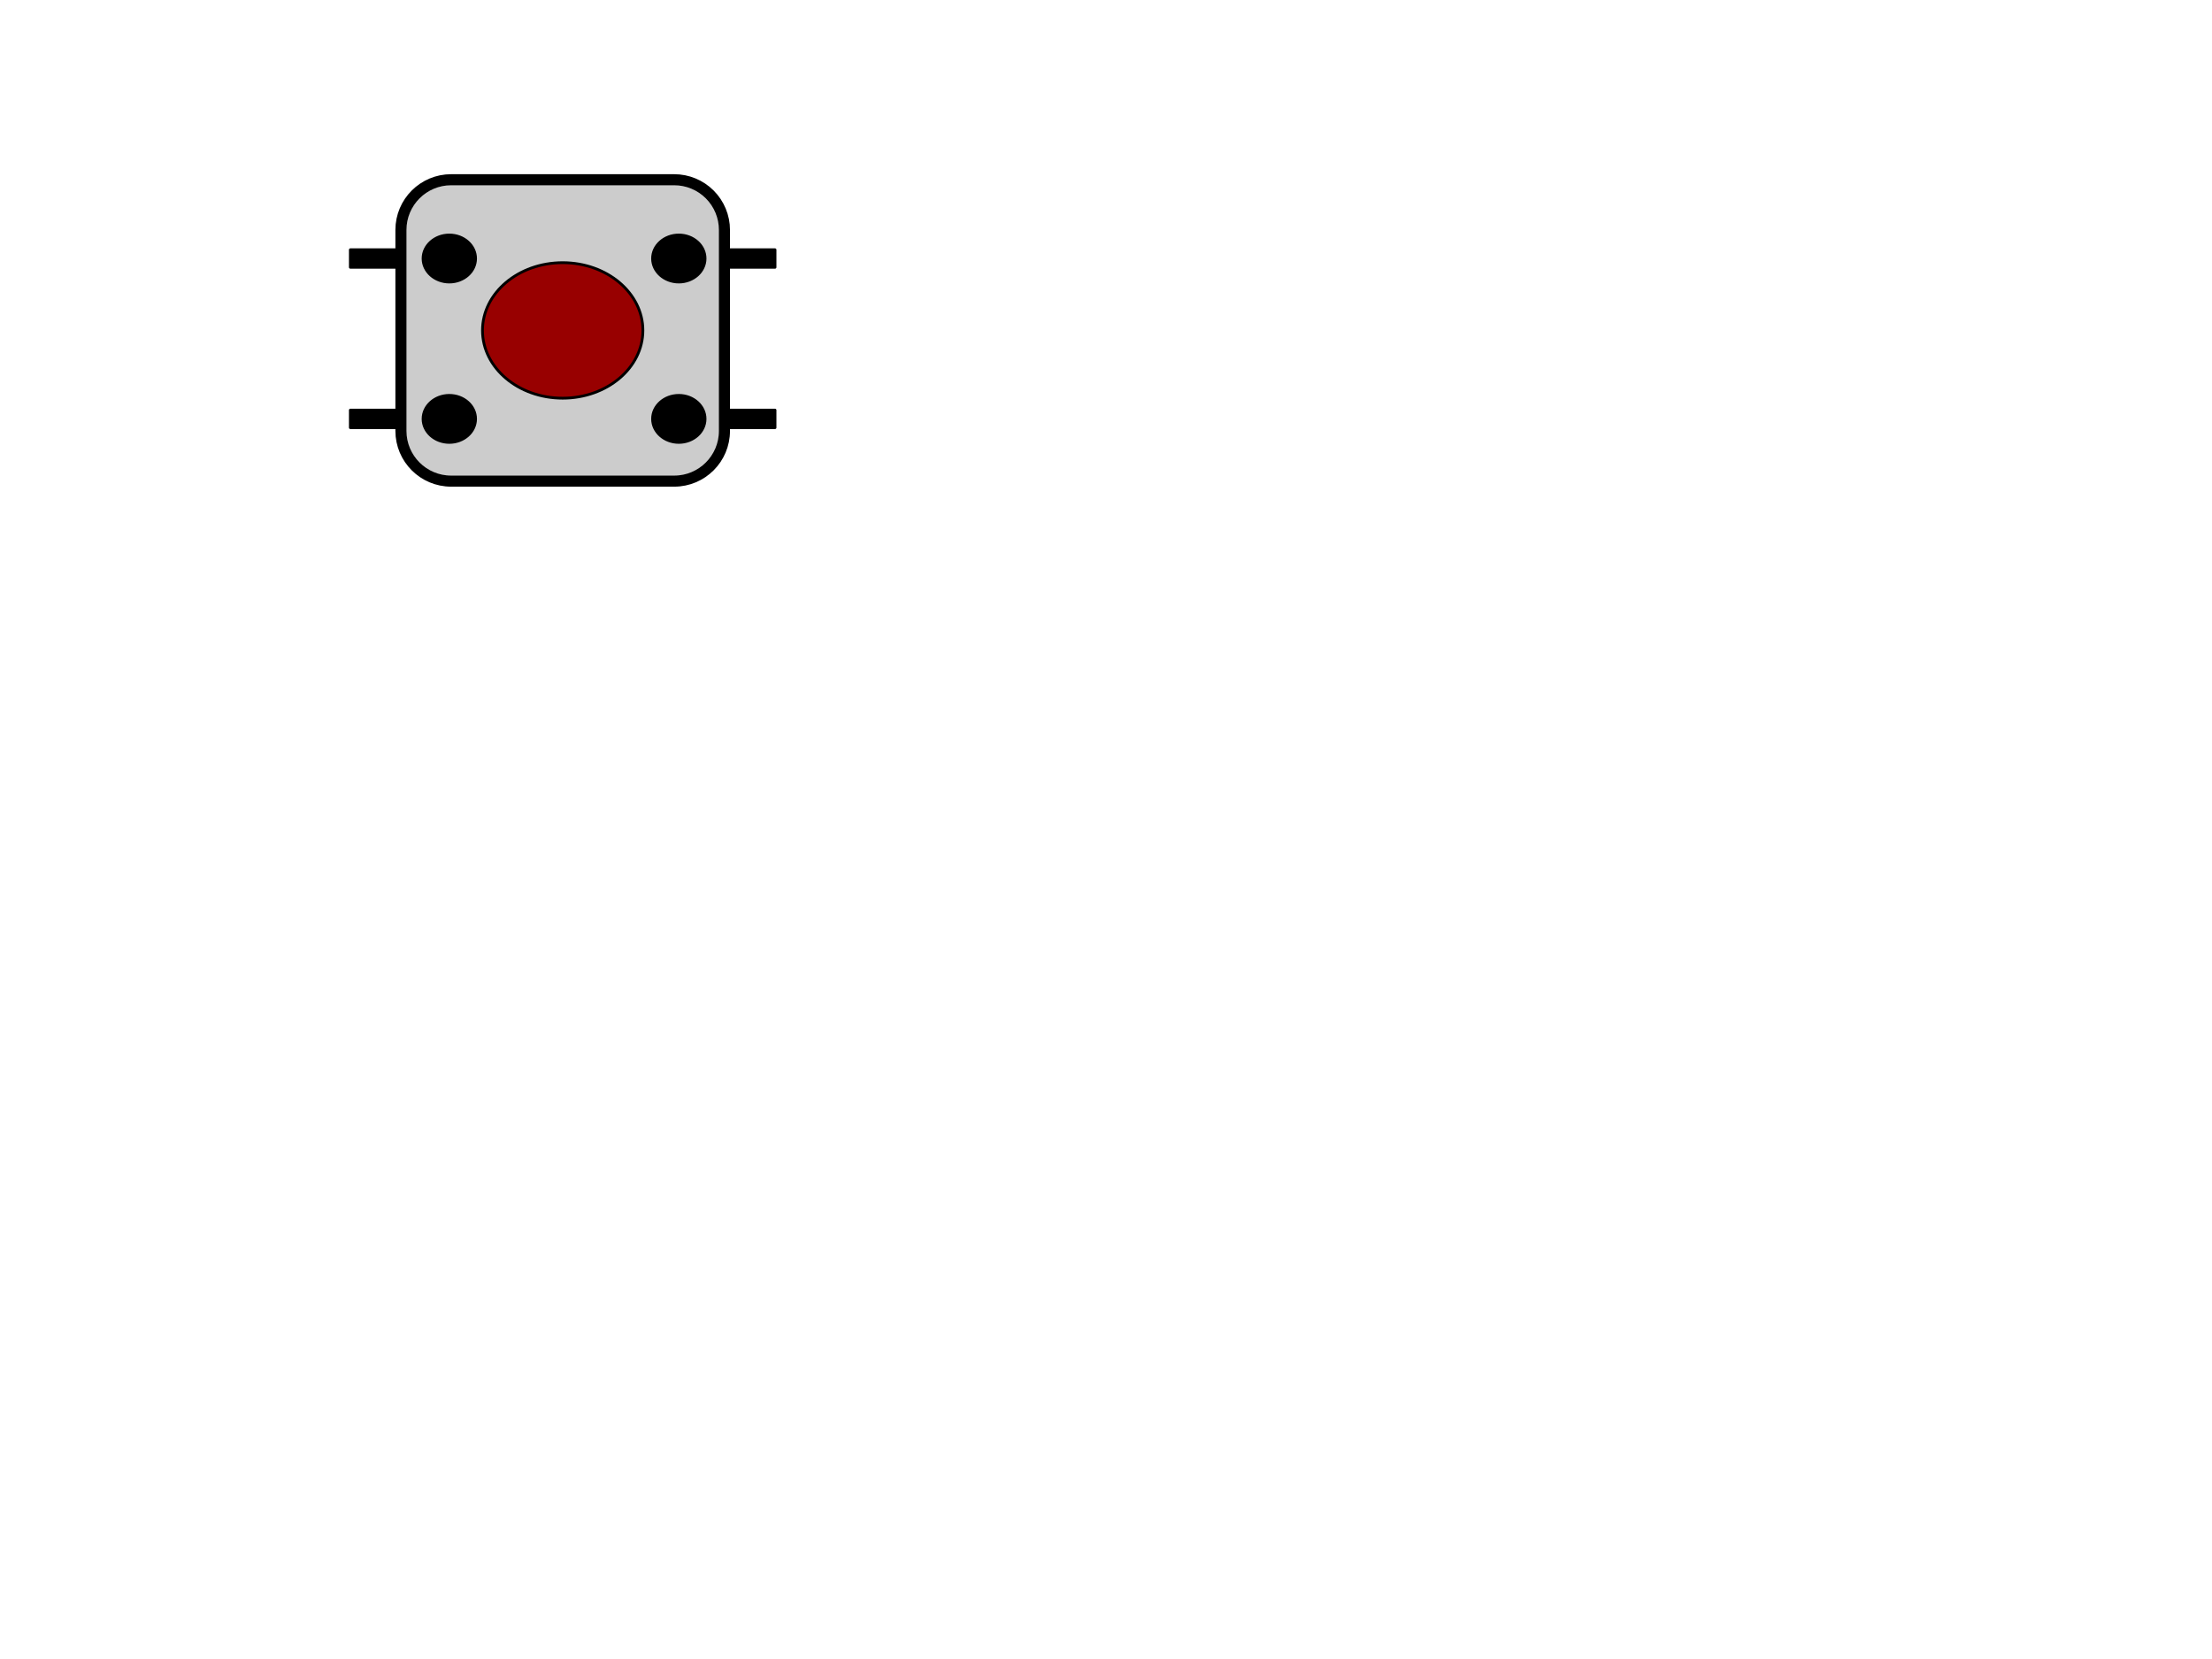
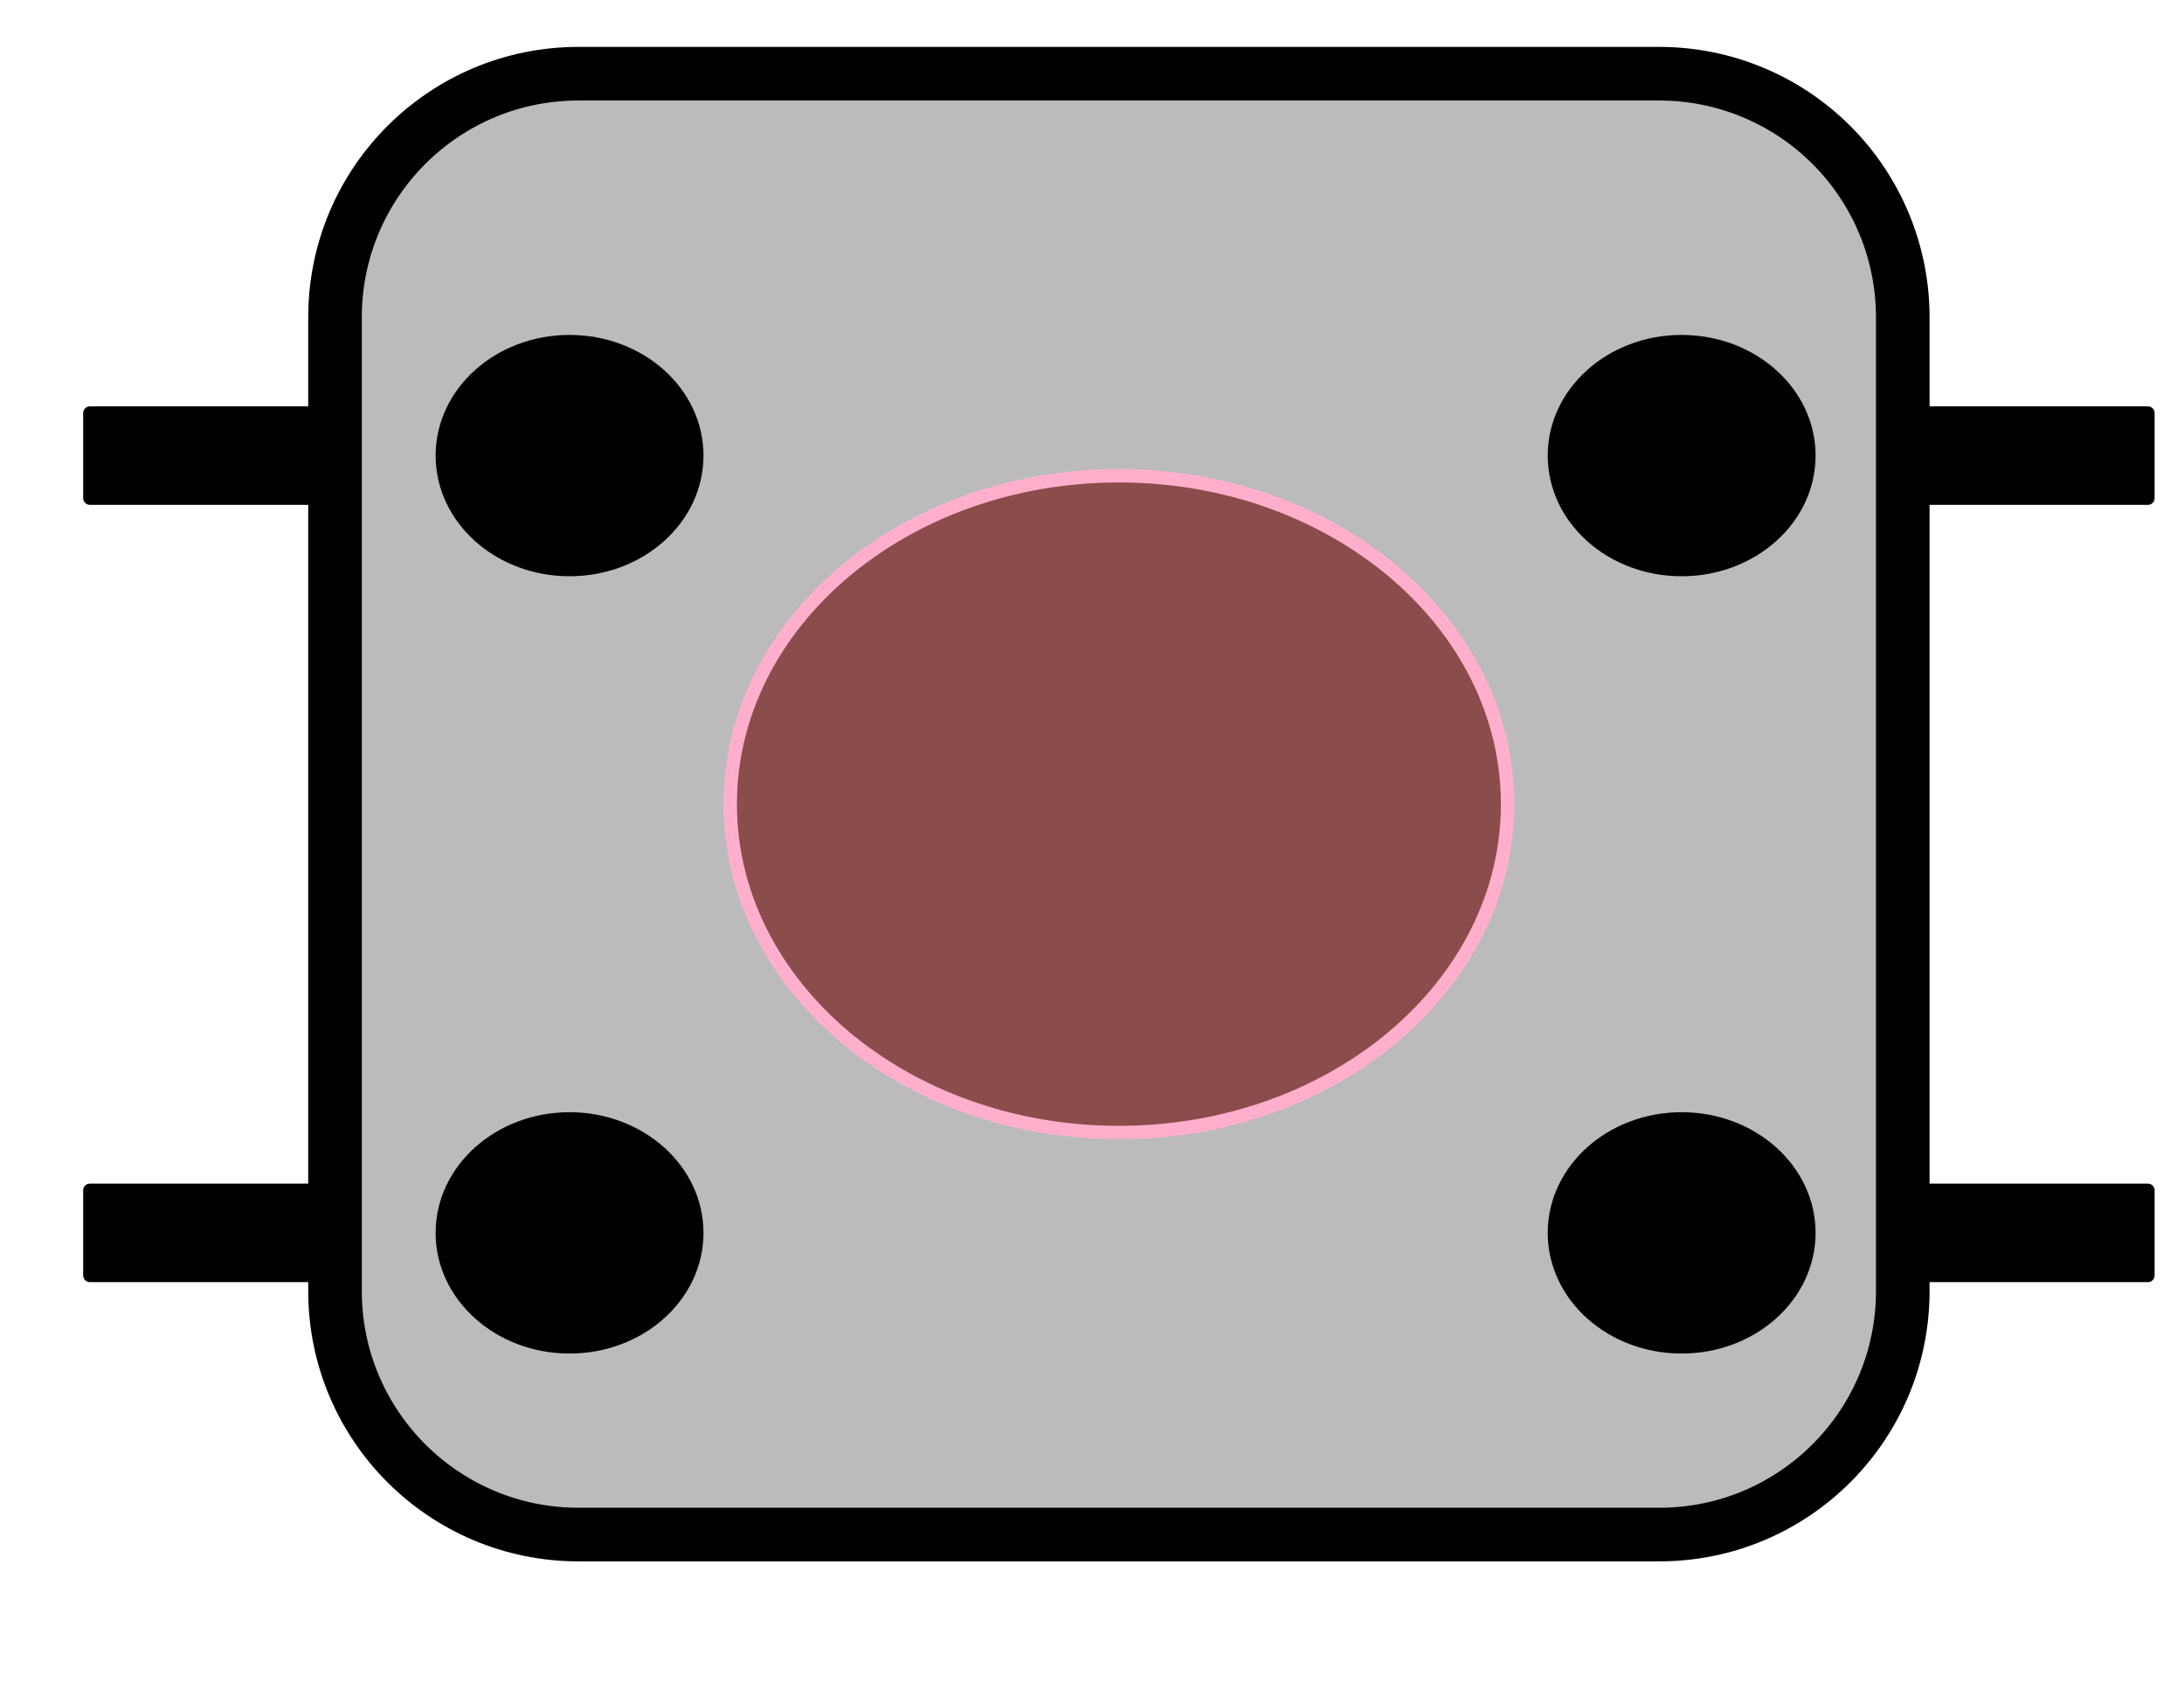
- <svg xmlns="http://www.w3.org/2000/svg" version="1.1" viewBox="0.0 0.0 800.0 600.0" fill="none" stroke="none" stroke-linecap="square" stroke-miterlimit="10">
-   <clipPath id="p.0">
-     <path d="m0 0l800.0 0l0 600.0l-800.0 0l0 -600.0z" clip-rule="nonzero" />
-   </clipPath>
-   <g clip-path="url(#p.0)">
-     <path fill="#000000" fill-opacity="0.0" d="m0 0l800.0 0l0 600.0l-800.0 0z" fill-rule="evenodd" />
-     <path fill="#000000" d="m126.704 90.322l153.6 0l0 6.349l-153.6 0z" fill-rule="evenodd" />
-     <path stroke="#000000" stroke-width="1.0" stroke-linejoin="round" stroke-linecap="butt" d="m126.704 90.322l153.6 0l0 6.349l-153.6 0z" fill-rule="evenodd" />
-     <path fill="#000000" d="m126.704 148.322l153.6 0l0 6.349l-153.6 0z" fill-rule="evenodd" />
-     <path stroke="#000000" stroke-width="1.0" stroke-linejoin="round" stroke-linecap="butt" d="m126.704 148.322l153.6 0l0 6.349l-153.6 0z" fill-rule="evenodd" />
-     <path fill="#cccccc" d="m145.0 83.168l0 0c0 -10.034 8.134 -18.168 18.168 -18.168l80.671 0c4.819 0 9.44 1.914 12.847 5.321c3.407 3.407 5.321 8.028 5.321 12.847l0 72.671c0 10.034 -8.134 18.168 -18.168 18.168l-80.671 0l0 0c-10.034 0 -18.168 -8.134 -18.168 -18.168z" fill-rule="evenodd" />
-     <path stroke="#000000" stroke-width="4.0" stroke-linejoin="round" stroke-linecap="butt" d="m145.0 83.168l0 0c0 -10.034 8.134 -18.168 18.168 -18.168l80.671 0c4.819 0 9.44 1.914 12.847 5.321c3.407 3.407 5.321 8.028 5.321 12.847l0 72.671c0 10.034 -8.134 18.168 -18.168 18.168l-80.671 0l0 0c-10.034 0 -18.168 -8.134 -18.168 -18.168z" fill-rule="evenodd" />
-     <path fill="#000000" d="m172.0 93.496l0 0c0 4.697 -4.252 8.504 -9.496 8.504l0 0c-5.245 0 -9.496 -3.807 -9.496 -8.504l0 0c0 -4.697 4.252 -8.504 9.496 -8.504l0 0c5.245 0 9.496 3.807 9.496 8.504z" fill-rule="evenodd" />
-     <path stroke="#000000" stroke-width="1.0" stroke-linejoin="round" stroke-linecap="butt" d="m172.0 93.496l0 0c0 4.697 -4.252 8.504 -9.496 8.504l0 0c-5.245 0 -9.496 -3.807 -9.496 -8.504l0 0c0 -4.697 4.252 -8.504 9.496 -8.504l0 0c5.245 0 9.496 3.807 9.496 8.504z" fill-rule="evenodd" />
-     <path fill="#000000" d="m255.0 93.496l0 0c0 4.697 -4.252 8.504 -9.496 8.504l0 0c-5.245 0 -9.496 -3.807 -9.496 -8.504l0 0c0 -4.697 4.252 -8.504 9.496 -8.504l0 0c5.245 0 9.496 3.807 9.496 8.504z" fill-rule="evenodd" />
-     <path stroke="#000000" stroke-width="1.0" stroke-linejoin="round" stroke-linecap="butt" d="m255.0 93.496l0 0c0 4.697 -4.252 8.504 -9.496 8.504l0 0c-5.245 0 -9.496 -3.807 -9.496 -8.504l0 0c0 -4.697 4.252 -8.504 9.496 -8.504l0 0c5.245 0 9.496 3.807 9.496 8.504z" fill-rule="evenodd" />
-     <path fill="#000000" d="m172.0 151.496l0 0c0 4.697 -4.252 8.504 -9.496 8.504l0 0c-5.245 0 -9.496 -3.807 -9.496 -8.504l0 0c0 -4.697 4.252 -8.504 9.496 -8.504l0 0c5.245 0 9.496 3.807 9.496 8.504z" fill-rule="evenodd" />
-     <path stroke="#000000" stroke-width="1.0" stroke-linejoin="round" stroke-linecap="butt" d="m172.0 151.496l0 0c0 4.697 -4.252 8.504 -9.496 8.504l0 0c-5.245 0 -9.496 -3.807 -9.496 -8.504l0 0c0 -4.697 4.252 -8.504 9.496 -8.504l0 0c5.245 0 9.496 3.807 9.496 8.504z" fill-rule="evenodd" />
-     <path fill="#000000" d="m255.0 151.496l0 0c0 4.697 -4.252 8.504 -9.496 8.504l0 0c-5.245 0 -9.496 -3.807 -9.496 -8.504l0 0c0 -4.697 4.252 -8.504 9.496 -8.504l0 0c5.245 0 9.496 3.807 9.496 8.504z" fill-rule="evenodd" />
-     <path stroke="#000000" stroke-width="1.0" stroke-linejoin="round" stroke-linecap="butt" d="m255.0 151.496l0 0c0 4.697 -4.252 8.504 -9.496 8.504l0 0c-5.245 0 -9.496 -3.807 -9.496 -8.504l0 0c0 -4.697 4.252 -8.504 9.496 -8.504l0 0c5.245 0 9.496 3.807 9.496 8.504z" fill-rule="evenodd" />
-     <path fill="#980000" d="m174.496 119.504l0 0c0 -13.533 12.987 -24.504 29.008 -24.504l0 0c16.021 0 29.008 10.971 29.008 24.504l0 0c0 13.533 -12.987 24.504 -29.008 24.504l0 0c-16.021 0 -29.008 -10.971 -29.008 -24.504z" fill-rule="evenodd" />
-     <path stroke="#000000" stroke-width="1.0" stroke-linejoin="round" stroke-linecap="butt" d="m174.496 119.504l0 0c0 -13.533 12.987 -24.504 29.008 -24.504l0 0c16.021 0 29.008 10.971 29.008 24.504l0 0c0 13.533 -12.987 24.504 -29.008 24.504l0 0c-16.021 0 -29.008 -10.971 -29.008 -24.504z" fill-rule="evenodd" />
+ <svg xmlns="http://www.w3.org/2000/svg" width="163" height="126">
+   <g>
+     <rect fill="none" id="canvas_background" height="128" width="165" y="-1" x="-1" />
+   </g>
+   <g>
+     <path id="svg_1" fill-rule="evenodd" d="m-471,-223l980,0l0,600l-800,0l0,-600z" fill-opacity="0" fill="#000000" />
+     <path id="svg_2" fill-rule="evenodd" d="m6.708,30.822l153.6,0l0,6.349l-153.6,0l0,-6.349z" fill="#000000" />
+     <path id="svg_3" fill-rule="evenodd" d="m6.708,30.822l153.6,0l0,6.349l-153.6,0l0,-6.349z" stroke-linejoin="round" stroke="#000000" />
+     <path id="svg_4" fill-rule="evenodd" d="m6.708,88.822l153.6,0l0,6.349l-153.6,0l0,-6.349z" fill="#000000" />
+     <path id="svg_5" fill-rule="evenodd" d="m6.708,88.822l153.6,0l0,6.349l-153.6,0l0,-6.349z" stroke-linejoin="round" stroke="#000000" />
+     <path id="svg_6" fill-rule="evenodd" d="m25.004,23.668l0,0c0,-10.034 8.134,-18.168 18.168,-18.168l80.671,0c4.819,0 9.44,1.914 12.847,5.321c3.407,3.407 5.321,8.028 5.321,12.847l0,72.671c0,10.034 -8.134,18.168 -18.168,18.168l-80.671,0l0,0c-10.034,0 -18.168,-8.134 -18.168,-18.168l0,-72.671z" fill="#cccccc" />
+     <path fill="#BBBBBB" id="svg_7" fill-rule="evenodd" d="m25.004,23.668l0,0c0,-10.034 8.134,-18.168 18.168,-18.168l80.671,0c4.819,0 9.44,1.914 12.847,5.321c3.407,3.407 5.321,8.028 5.321,12.847l0,72.671c0,10.034 -8.134,18.168 -18.168,18.168l-80.671,0l0,0c-10.034,0 -18.168,-8.134 -18.168,-18.168l0,-72.671z" stroke-linejoin="round" stroke-width="4" stroke="#000000" />
+     <path id="svg_8" fill-rule="evenodd" d="m52.004,33.996l0,0c0,4.697 -4.252,8.504 -9.496,8.504l0,0c-5.245,0 -9.496,-3.807 -9.496,-8.504l0,0c0,-4.697 4.252,-8.504 9.496,-8.504l0,0c5.245,0 9.496,3.807 9.496,8.504z" fill="#000000" />
+     <path id="svg_9" fill-rule="evenodd" d="m52.004,33.996l0,0c0,4.697 -4.252,8.504 -9.496,8.504l0,0c-5.245,0 -9.496,-3.807 -9.496,-8.504l0,0c0,-4.697 4.252,-8.504 9.496,-8.504l0,0c5.245,0 9.496,3.807 9.496,8.504z" stroke-linejoin="round" stroke="#000000" />
+     <path id="svg_10" fill-rule="evenodd" d="m135.004,33.996l0,0c0,4.697 -4.252,8.504 -9.496,8.504l0,0c-5.245,0 -9.496,-3.807 -9.496,-8.504l0,0c0,-4.697 4.252,-8.504 9.496,-8.504l0,0c5.245,0 9.496,3.807 9.496,8.504z" fill="#000000" />
+     <path id="svg_11" fill-rule="evenodd" d="m135.004,33.996l0,0c0,4.697 -4.252,8.504 -9.496,8.504l0,0c-5.245,0 -9.496,-3.807 -9.496,-8.504l0,0c0,-4.697 4.252,-8.504 9.496,-8.504l0,0c5.245,0 9.496,3.807 9.496,8.504z" stroke-linejoin="round" stroke="#000000" />
+     <path id="svg_12" fill-rule="evenodd" d="m52.004,91.996l0,0c0,4.697 -4.252,8.504 -9.496,8.504l0,0c-5.245,0 -9.496,-3.807 -9.496,-8.504l0,0c0,-4.697 4.252,-8.504 9.496,-8.504l0,0c5.245,0 9.496,3.807 9.496,8.504z" fill="#000000" />
+     <path id="svg_13" fill-rule="evenodd" d="m52.004,91.996l0,0c0,4.697 -4.252,8.504 -9.496,8.504l0,0c-5.245,0 -9.496,-3.807 -9.496,-8.504l0,0c0,-4.697 4.252,-8.504 9.496,-8.504l0,0c5.245,0 9.496,3.807 9.496,8.504z" stroke-linejoin="round" stroke="#000000" />
+     <path id="svg_14" fill-rule="evenodd" d="m135.004,91.996l0,0c0,4.697 -4.252,8.504 -9.496,8.504l0,0c-5.245,0 -9.496,-3.807 -9.496,-8.504l0,0c0,-4.697 4.252,-8.504 9.496,-8.504l0,0c5.245,0 9.496,3.807 9.496,8.504z" fill="#000000" />
+     <path id="svg_15" fill-rule="evenodd" d="m135.004,91.996l0,0c0,4.697 -4.252,8.504 -9.496,8.504l0,0c-5.245,0 -9.496,-3.807 -9.496,-8.504l0,0c0,-4.697 4.252,-8.504 9.496,-8.504l0,0c5.245,0 9.496,3.807 9.496,8.504z" stroke-linejoin="round" stroke="#000000" />
+     <path id="svg_16" fill-rule="evenodd" d="m54.5,60.004l0,0c0,-13.533 12.987,-24.504 29.008,-24.504l0,0c16.021,0 29.008,10.971 29.008,24.504l0,0c0,13.533 -12.987,24.504 -29.008,24.504l0,0c-16.021,0 -29.008,-10.971 -29.008,-24.504z" fill="#980000" />
+     <path fill="#8B4D4B" id="svg_17" fill-rule="evenodd" d="m54.5,60.004l0,0c0,-13.533 12.987,-24.504 29.008,-24.504l0,0c16.021,0 29.008,10.971 29.008,24.504l0,0c0,13.533 -12.987,24.504 -29.008,24.504l0,0c-16.021,0 -29.008,-10.971 -29.008,-24.504z" stroke-linejoin="round" stroke="#FFAFCC" />
  </g>
</svg>
